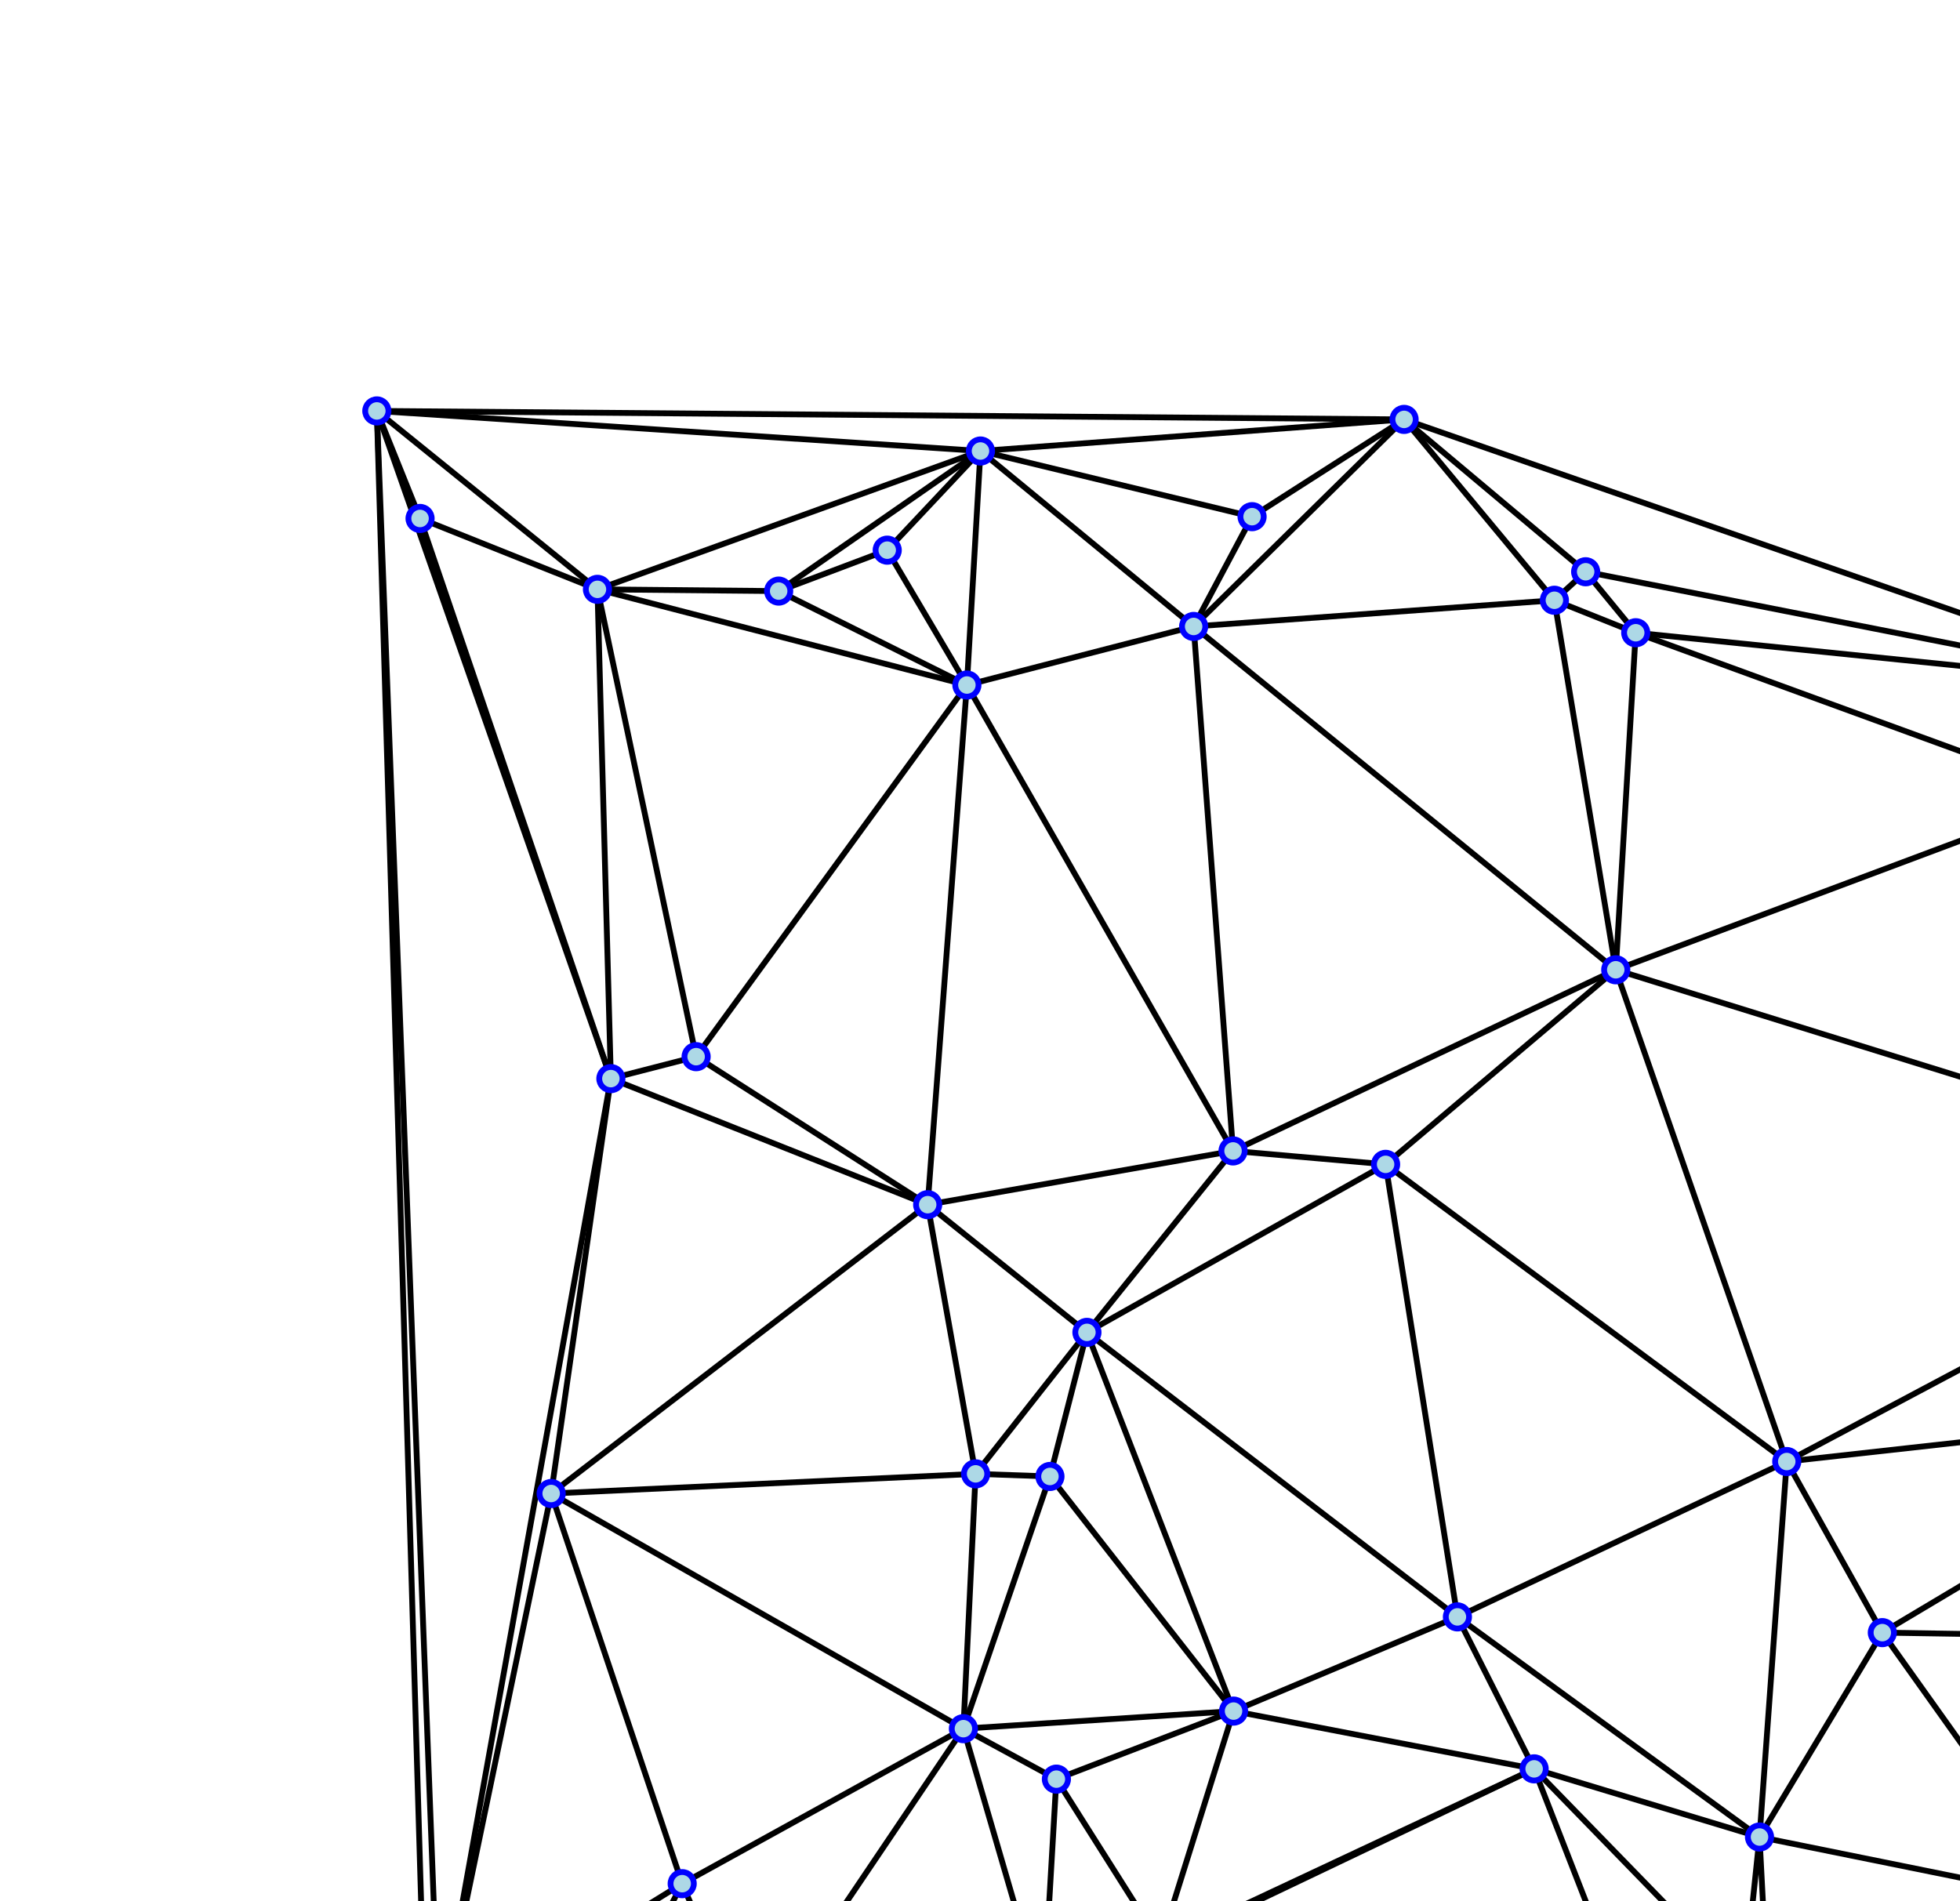
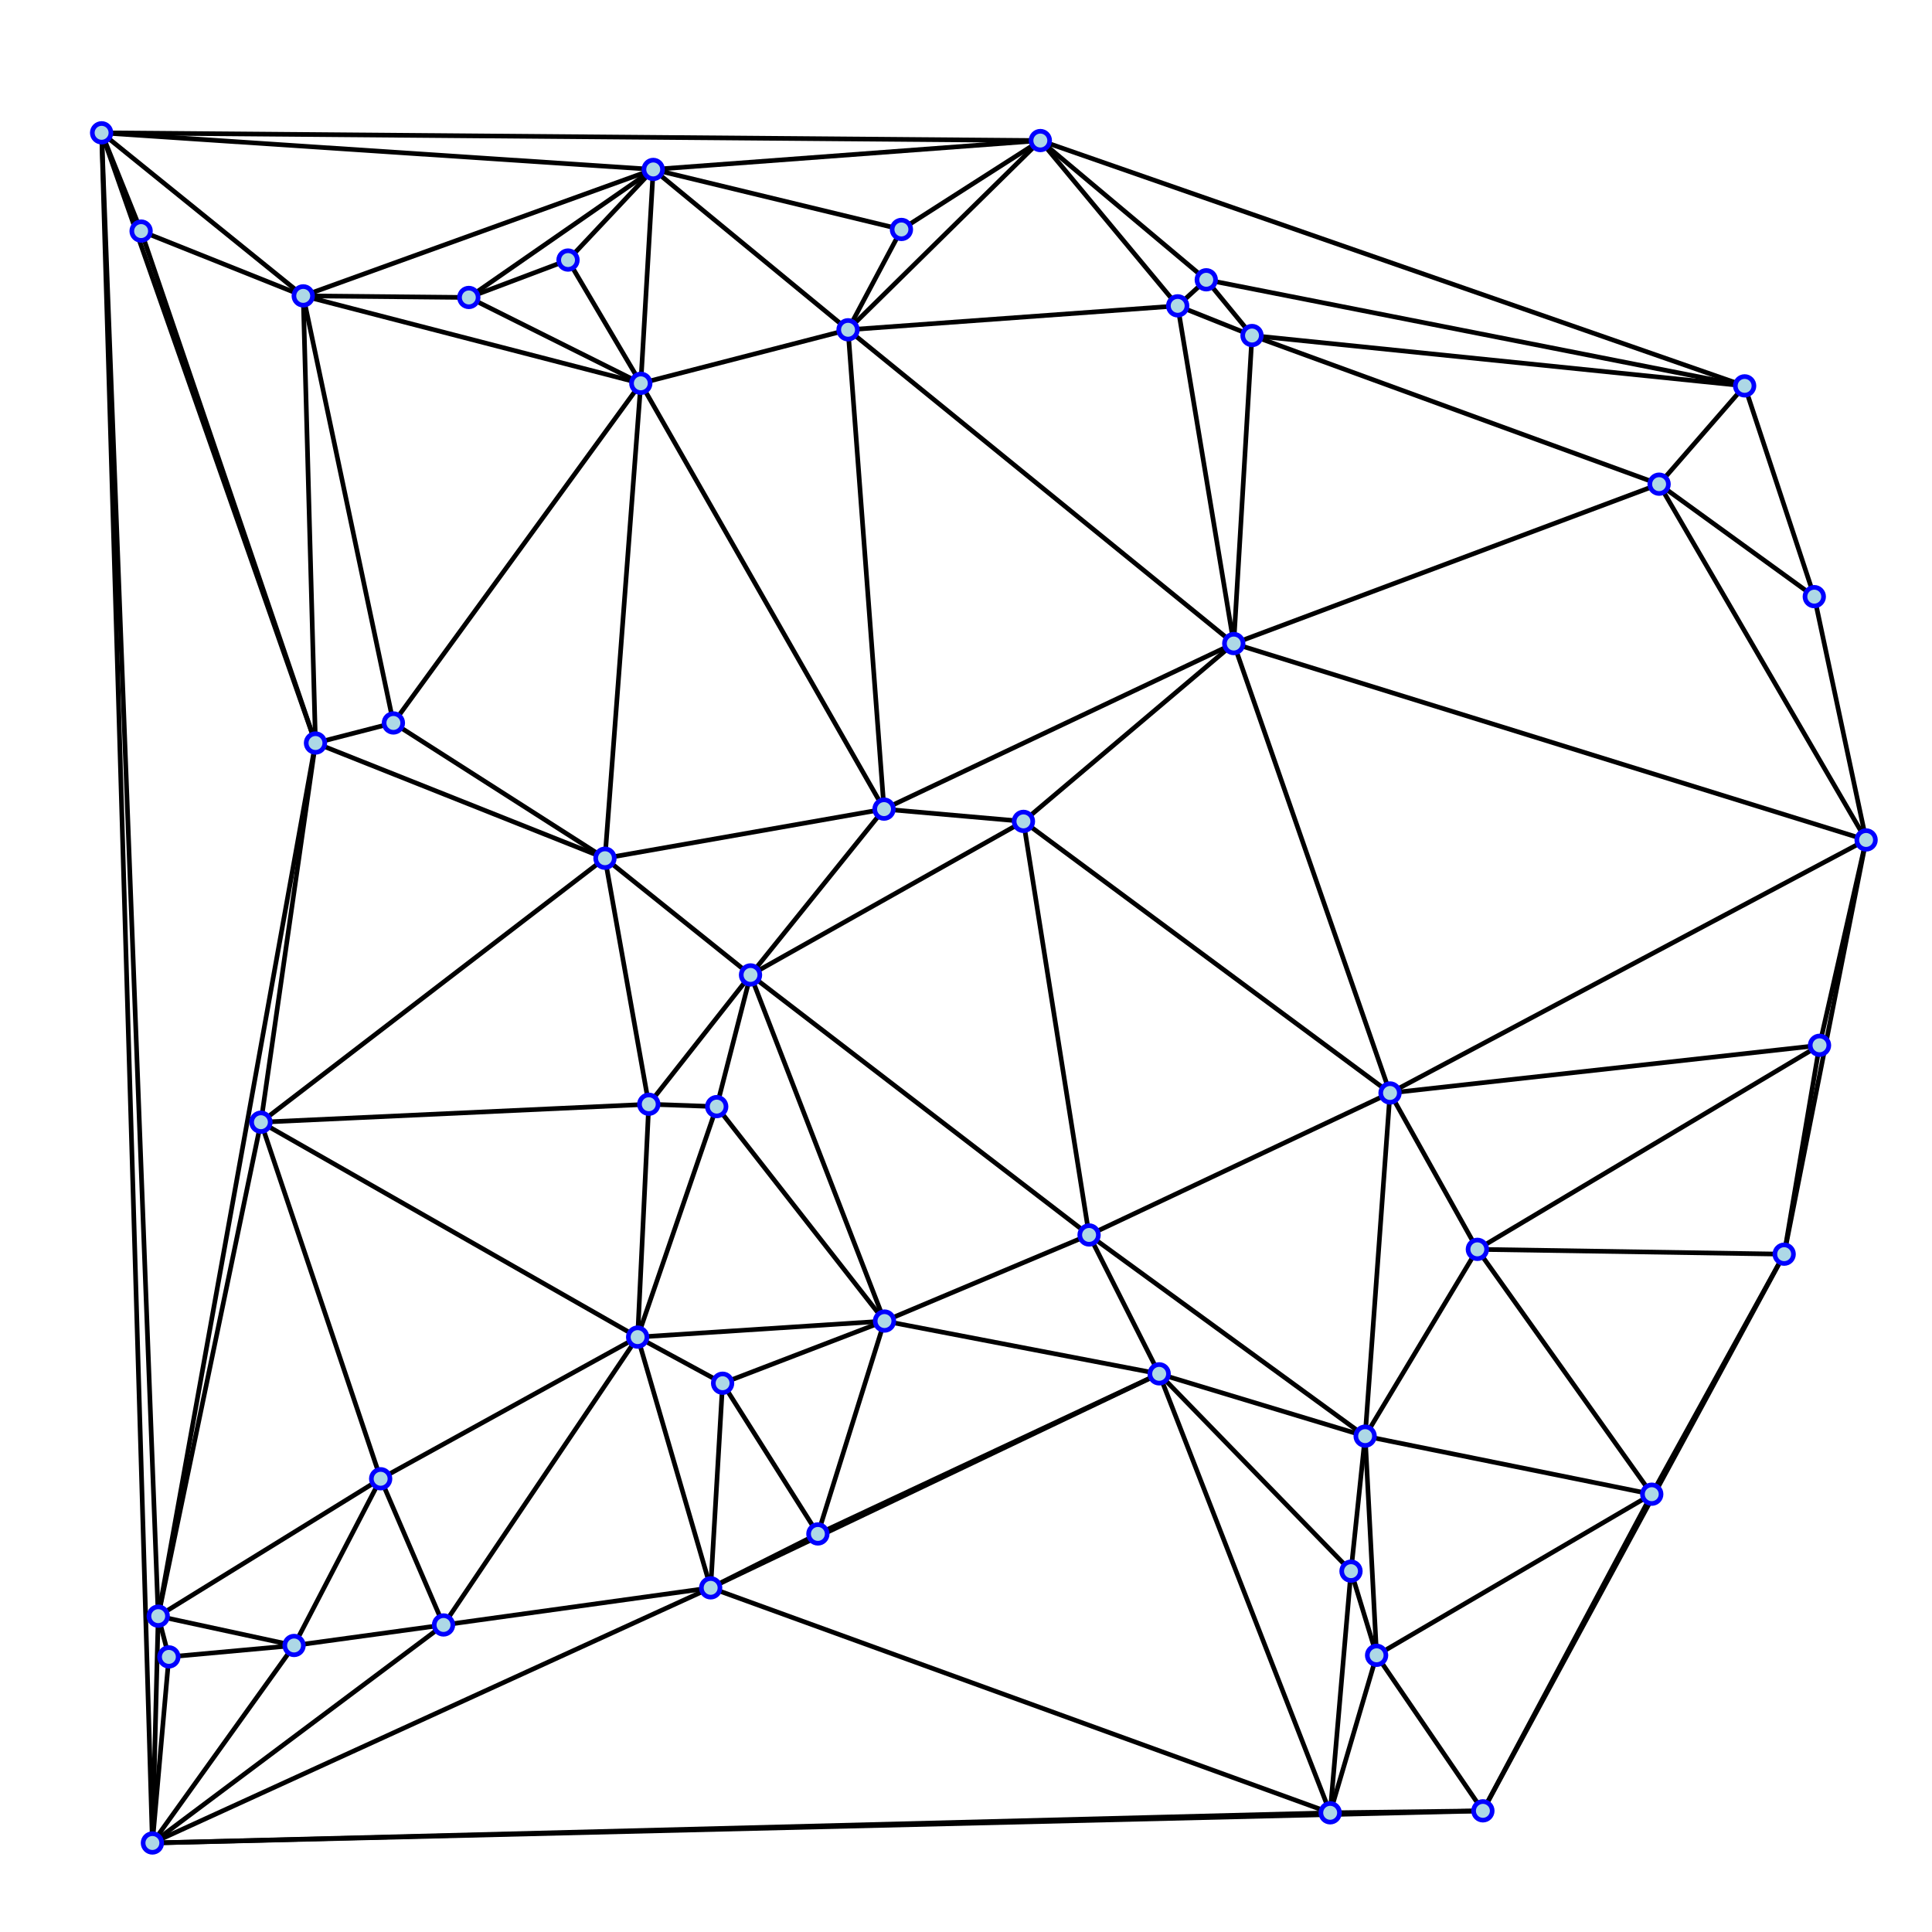
- <svg xmlns="http://www.w3.org/2000/svg" baseProfile="full" height="100%" version="1.1" width="100%">
+ <svg xmlns="http://www.w3.org/2000/svg" baseProfile="full" height="415" version="1.1" width="415">
  <defs />
-   <line stroke="black" x1="266.975" x2="272.346" y1="103.109" y2="98.212" />
-   <line stroke="black" x1="77.364" x2="75.363" y1="357.043" y2="349.384" />
-   <line stroke="black" x1="167.566" x2="180.335" y1="253.17" y2="253.616" />
-   <line stroke="black" x1="280.945" x2="272.346" y1="108.688" y2="98.212" />
-   <line stroke="black" x1="280.945" x2="266.975" y1="108.688" y2="103.109" />
-   <line stroke="black" x1="119.564" x2="104.921" y1="181.507" y2="185.278" />
-   <line stroke="black" x1="299.55" x2="304.362" y1="340.928" y2="356.744" />
-   <line stroke="black" x1="165.47" x2="181.441" y1="296.938" y2="305.607" />
-   <line stroke="black" x1="64.723" x2="72.147" y1="70.587" y2="89.058" />
-   <line stroke="black" x1="133.741" x2="152.385" y1="101.534" y2="94.503" />
-   <line stroke="black" x1="215.052" x2="205.015" y1="88.75" y2="107.609" />
-   <line stroke="black" x1="179.198" x2="199.349" y1="344.064" y2="333.933" />
-   <line stroke="black" x1="168.403" x2="152.385" y1="77.471" y2="94.503" />
-   <line stroke="black" x1="77.364" x2="100.897" y1="357.043" y2="354.896" />
-   <line stroke="black" x1="373.536" x2="357.459" y1="118.149" y2="136.627" />
-   <line stroke="black" x1="302.207" x2="299.55" y1="315.551" y2="340.928" />
-   <line stroke="black" x1="186.686" x2="180.335" y1="228.866" y2="253.616" />
-   <line stroke="black" x1="75.363" x2="100.897" y1="349.384" y2="354.896" />
-   <line stroke="black" x1="237.985" x2="211.782" y1="200.004" y2="197.7" />
-   <line stroke="black" x1="152.385" x2="166.068" y1="94.503" y2="117.67" />
-   <line stroke="black" x1="128.986" x2="100.897" y1="351.04" y2="354.896" />
-   <line stroke="black" x1="295.635" x2="324.34" y1="386.348" y2="385.977" />
-   <line stroke="black" x1="250.32" x2="263.497" y1="277.738" y2="303.844" />
-   <line stroke="black" x1="117.171" x2="128.986" y1="323.564" y2="351.04" />
-   <line stroke="black" x1="295.635" x2="304.362" y1="386.348" y2="356.744" />
-   <line stroke="black" x1="186.686" x2="167.566" y1="228.866" y2="253.17" />
-   <line stroke="black" x1="215.052" x2="241.161" y1="88.75" y2="72.042" />
-   <line stroke="black" x1="133.741" x2="102.616" y1="101.534" y2="101.235" />
-   <line stroke="black" x1="211.868" x2="181.441" y1="293.921" y2="305.607" />
-   <line stroke="black" x1="72.147" x2="102.616" y1="89.058" y2="101.235" />
-   <line stroke="black" x1="181.441" x2="199.349" y1="305.607" y2="333.933" />
-   <line stroke="black" x1="306.884" x2="323.298" y1="251.053" y2="280.442" />
-   <line stroke="black" x1="186.686" x2="159.331" y1="228.866" y2="206.931" />
-   <line stroke="black" x1="77.364" x2="74.27" y1="357.043" y2="392.019" />
-   <line stroke="black" x1="117.171" x2="100.897" y1="323.564" y2="354.896" />
-   <line stroke="black" x1="304.362" x2="324.34" y1="356.744" y2="385.977" />
-   <line stroke="black" x1="357.459" x2="386.627" y1="136.627" y2="157.766" />
-   <line stroke="black" x1="133.741" x2="166.068" y1="101.534" y2="117.67" />
-   <line stroke="black" x1="179.198" x2="181.441" y1="344.064" y2="305.607" />
-   <line stroke="black" x1="387.609" x2="396.365" y1="242.094" y2="203.496" />
-   <line stroke="black" x1="380.966" x2="387.609" y1="281.351" y2="242.094" />
-   <line stroke="black" x1="186.686" x2="211.782" y1="228.866" y2="197.7" />
-   <line stroke="black" x1="166.068" x2="205.015" y1="117.67" y2="107.609" />
-   <line stroke="black" x1="168.403" x2="166.068" y1="77.471" y2="117.67" />
-   <line stroke="black" x1="266.975" x2="241.161" y1="103.109" y2="72.042" />
-   <line stroke="black" x1="302.207" x2="263.497" y1="315.551" y2="303.844" />
-   <line stroke="black" x1="272.346" x2="241.161" y1="98.212" y2="72.042" />
-   <line stroke="black" x1="302.207" x2="323.298" y1="315.551" y2="280.442" />
-   <line stroke="black" x1="302.207" x2="304.362" y1="315.551" y2="356.744" />
-   <line stroke="black" x1="250.32" x2="211.868" y1="277.738" y2="293.921" />
-   <line stroke="black" x1="373.536" x2="386.627" y1="118.149" y2="157.766" />
-   <line stroke="black" x1="211.868" x2="199.349" y1="293.921" y2="333.933" />
-   <line stroke="black" x1="168.403" x2="133.741" y1="77.471" y2="101.534" />
-   <line stroke="black" x1="74.27" x2="75.363" y1="392.019" y2="349.384" />
-   <line stroke="black" x1="165.47" x2="167.566" y1="296.938" y2="253.17" />
-   <line stroke="black" x1="295.635" x2="299.55" y1="386.348" y2="340.928" />
-   <line stroke="black" x1="74.27" x2="100.897" y1="392.019" y2="354.896" />
-   <line stroke="black" x1="165.47" x2="180.335" y1="296.938" y2="253.616" />
-   <line stroke="black" x1="165.47" x2="211.868" y1="296.938" y2="293.921" />
-   <line stroke="black" x1="386.627" x2="396.365" y1="157.766" y2="203.496" />
-   <line stroke="black" x1="167.566" x2="159.331" y1="253.17" y2="206.931" />
-   <line stroke="black" x1="119.564" x2="159.331" y1="181.507" y2="206.931" />
-   <line stroke="black" x1="168.403" x2="205.015" y1="77.471" y2="107.609" />
-   <line stroke="black" x1="168.403" x2="215.052" y1="77.471" y2="88.75" />
-   <line stroke="black" x1="64.723" x2="102.616" y1="70.587" y2="101.235" />
-   <line stroke="black" x1="165.47" x2="179.198" y1="296.938" y2="344.064" />
-   <line stroke="black" x1="117.171" x2="75.363" y1="323.564" y2="349.384" />
-   <line stroke="black" x1="128.986" x2="179.198" y1="351.04" y2="344.064" />
-   <line stroke="black" x1="205.015" x2="241.161" y1="107.609" y2="72.042" />
-   <line stroke="black" x1="180.335" x2="211.868" y1="253.616" y2="293.921" />
-   <line stroke="black" x1="380.966" x2="356.077" y1="281.351" y2="326.463" />
-   <line stroke="black" x1="299.55" x2="263.497" y1="340.928" y2="303.844" />
-   <line stroke="black" x1="237.985" x2="277.513" y1="200.004" y2="166.582" />
-   <line stroke="black" x1="263.497" x2="211.868" y1="303.844" y2="293.921" />
-   <line stroke="black" x1="211.782" x2="159.331" y1="197.7" y2="206.931" />
-   <line stroke="black" x1="302.207" x2="356.077" y1="315.551" y2="326.463" />
-   <line stroke="black" x1="165.47" x2="117.171" y1="296.938" y2="323.564" />
-   <line stroke="black" x1="356.077" x2="323.298" y1="326.463" y2="280.442" />
-   <line stroke="black" x1="380.966" x2="323.298" y1="281.351" y2="280.442" />
-   <line stroke="black" x1="280.945" x2="277.513" y1="108.688" y2="166.582" />
-   <line stroke="black" x1="104.921" x2="159.331" y1="185.278" y2="206.931" />
-   <line stroke="black" x1="186.686" x2="237.985" y1="228.866" y2="200.004" />
-   <line stroke="black" x1="304.362" x2="356.077" y1="356.744" y2="326.463" />
-   <line stroke="black" x1="266.975" x2="205.015" y1="103.109" y2="107.609" />
-   <line stroke="black" x1="250.32" x2="306.884" y1="277.738" y2="251.053" />
-   <line stroke="black" x1="302.207" x2="250.32" y1="315.551" y2="277.738" />
-   <line stroke="black" x1="266.975" x2="277.513" y1="103.109" y2="166.582" />
-   <line stroke="black" x1="302.207" x2="306.884" y1="315.551" y2="251.053" />
-   <line stroke="black" x1="165.47" x2="128.986" y1="296.938" y2="351.04" />
-   <line stroke="black" x1="166.068" x2="102.616" y1="117.67" y2="101.235" />
-   <line stroke="black" x1="356.077" x2="324.34" y1="326.463" y2="385.977" />
-   <line stroke="black" x1="128.986" x2="74.27" y1="351.04" y2="392.019" />
-   <line stroke="black" x1="186.686" x2="211.868" y1="228.866" y2="293.921" />
-   <line stroke="black" x1="168.403" x2="102.616" y1="77.471" y2="101.235" />
-   <line stroke="black" x1="117.171" x2="94.666" y1="323.564" y2="256.545" />
-   <line stroke="black" x1="263.497" x2="199.349" y1="303.844" y2="333.933" />
-   <line stroke="black" x1="104.921" x2="94.666" y1="185.278" y2="256.545" />
-   <line stroke="black" x1="211.782" x2="277.513" y1="197.7" y2="166.582" />
-   <line stroke="black" x1="168.403" x2="241.161" y1="77.471" y2="72.042" />
-   <line stroke="black" x1="167.566" x2="94.666" y1="253.17" y2="256.545" />
-   <line stroke="black" x1="387.609" x2="323.298" y1="242.094" y2="280.442" />
-   <line stroke="black" x1="357.459" x2="396.365" y1="136.627" y2="203.496" />
-   <line stroke="black" x1="250.32" x2="237.985" y1="277.738" y2="200.004" />
-   <line stroke="black" x1="119.564" x2="166.068" y1="181.507" y2="117.67" />
-   <line stroke="black" x1="380.966" x2="396.365" y1="281.351" y2="203.496" />
-   <line stroke="black" x1="186.686" x2="250.32" y1="228.866" y2="277.738" />
-   <line stroke="black" x1="387.609" x2="306.884" y1="242.094" y2="251.053" />
-   <line stroke="black" x1="357.459" x2="280.945" y1="136.627" y2="108.688" />
-   <line stroke="black" x1="94.666" x2="159.331" y1="256.545" y2="206.931" />
-   <line stroke="black" x1="165.47" x2="94.666" y1="296.938" y2="256.545" />
-   <line stroke="black" x1="119.564" x2="102.616" y1="181.507" y2="101.235" />
-   <line stroke="black" x1="104.921" x2="102.616" y1="185.278" y2="101.235" />
-   <line stroke="black" x1="357.459" x2="277.513" y1="136.627" y2="166.582" />
-   <line stroke="black" x1="237.985" x2="306.884" y1="200.004" y2="251.053" />
-   <line stroke="black" x1="295.635" x2="263.497" y1="386.348" y2="303.844" />
-   <line stroke="black" x1="306.884" x2="277.513" y1="251.053" y2="166.582" />
-   <line stroke="black" x1="166.068" x2="159.331" y1="117.67" y2="206.931" />
-   <line stroke="black" x1="205.015" x2="211.782" y1="107.609" y2="197.7" />
-   <line stroke="black" x1="166.068" x2="211.782" y1="117.67" y2="197.7" />
-   <line stroke="black" x1="373.536" x2="280.945" y1="118.149" y2="108.688" />
-   <line stroke="black" x1="179.198" x2="263.497" y1="344.064" y2="303.844" />
-   <line stroke="black" x1="205.015" x2="277.513" y1="107.609" y2="166.582" />
-   <line stroke="black" x1="75.363" x2="94.666" y1="349.384" y2="256.545" />
-   <line stroke="black" x1="306.884" x2="396.365" y1="251.053" y2="203.496" />
-   <line stroke="black" x1="104.921" x2="72.147" y1="185.278" y2="89.058" />
-   <line stroke="black" x1="373.536" x2="272.346" y1="118.149" y2="98.212" />
-   <line stroke="black" x1="168.403" x2="64.723" y1="77.471" y2="70.587" />
-   <line stroke="black" x1="179.198" x2="74.27" y1="344.064" y2="392.019" />
-   <line stroke="black" x1="380.966" x2="324.34" y1="281.351" y2="385.977" />
-   <line stroke="black" x1="64.723" x2="104.921" y1="70.587" y2="185.278" />
-   <line stroke="black" x1="179.198" x2="295.635" y1="344.064" y2="386.348" />
-   <line stroke="black" x1="396.365" x2="277.513" y1="203.496" y2="166.582" />
-   <line stroke="black" x1="373.536" x2="241.161" y1="118.149" y2="72.042" />
-   <line stroke="black" x1="104.921" x2="75.363" y1="185.278" y2="349.384" />
-   <line stroke="black" x1="64.723" x2="241.161" y1="70.587" y2="72.042" />
-   <line stroke="black" x1="295.635" x2="74.27" y1="386.348" y2="392.019" />
-   <line stroke="black" x1="74.27" x2="324.34" y1="392.019" y2="385.977" />
-   <line stroke="black" x1="64.723" x2="75.363" y1="70.587" y2="349.384" />
-   <line stroke="black" x1="74.27" x2="64.723" y1="392.019" y2="70.587" />
-   <circle cx="302.207" cy="315.551" fill="lightblue" r="2" stroke="blue" />
-   <circle cx="119.564" cy="181.507" fill="lightblue" r="2" stroke="blue" />
-   <circle cx="165.47" cy="296.938" fill="lightblue" r="2" stroke="blue" />
-   <circle cx="117.171" cy="323.564" fill="lightblue" r="2" stroke="blue" />
-   <circle cx="380.966" cy="281.351" fill="lightblue" r="2" stroke="blue" />
-   <circle cx="128.986" cy="351.04" fill="lightblue" r="2" stroke="blue" />
-   <circle cx="373.536" cy="118.149" fill="lightblue" r="2" stroke="blue" />
-   <circle cx="77.364" cy="357.043" fill="lightblue" r="2" stroke="blue" />
-   <circle cx="179.198" cy="344.064" fill="lightblue" r="2" stroke="blue" />
-   <circle cx="295.635" cy="386.348" fill="lightblue" r="2" stroke="blue" />
-   <circle cx="168.403" cy="77.471" fill="lightblue" r="2" stroke="blue" />
-   <circle cx="133.741" cy="101.534" fill="lightblue" r="2" stroke="blue" />
-   <circle cx="299.55" cy="340.928" fill="lightblue" r="2" stroke="blue" />
-   <circle cx="304.362" cy="356.744" fill="lightblue" r="2" stroke="blue" />
-   <circle cx="152.385" cy="94.503" fill="lightblue" r="2" stroke="blue" />
-   <circle cx="186.686" cy="228.866" fill="lightblue" r="2" stroke="blue" />
-   <circle cx="167.566" cy="253.17" fill="lightblue" r="2" stroke="blue" />
-   <circle cx="357.459" cy="136.627" fill="lightblue" r="2" stroke="blue" />
-   <circle cx="356.077" cy="326.463" fill="lightblue" r="2" stroke="blue" />
-   <circle cx="166.068" cy="117.67" fill="lightblue" r="2" stroke="blue" />
-   <circle cx="74.27" cy="392.019" fill="lightblue" r="2" stroke="blue" />
-   <circle cx="280.945" cy="108.688" fill="lightblue" r="2" stroke="blue" />
-   <circle cx="180.335" cy="253.616" fill="lightblue" r="2" stroke="blue" />
-   <circle cx="387.609" cy="242.094" fill="lightblue" r="2" stroke="blue" />
-   <circle cx="266.975" cy="103.109" fill="lightblue" r="2" stroke="blue" />
-   <circle cx="272.346" cy="98.212" fill="lightblue" r="2" stroke="blue" />
-   <circle cx="250.32" cy="277.738" fill="lightblue" r="2" stroke="blue" />
-   <circle cx="263.497" cy="303.844" fill="lightblue" r="2" stroke="blue" />
-   <circle cx="211.868" cy="293.921" fill="lightblue" r="2" stroke="blue" />
-   <circle cx="215.052" cy="88.75" fill="lightblue" r="2" stroke="blue" />
-   <circle cx="205.015" cy="107.609" fill="lightblue" r="2" stroke="blue" />
-   <circle cx="64.723" cy="70.587" fill="lightblue" r="2" stroke="blue" />
-   <circle cx="104.921" cy="185.278" fill="lightblue" r="2" stroke="blue" />
-   <circle cx="181.441" cy="305.607" fill="lightblue" r="2" stroke="blue" />
-   <circle cx="386.627" cy="157.766" fill="lightblue" r="2" stroke="blue" />
-   <circle cx="75.363" cy="349.384" fill="lightblue" r="2" stroke="blue" />
-   <circle cx="72.147" cy="89.058" fill="lightblue" r="2" stroke="blue" />
-   <circle cx="237.985" cy="200.004" fill="lightblue" r="2" stroke="blue" />
-   <circle cx="94.666" cy="256.545" fill="lightblue" r="2" stroke="blue" />
-   <circle cx="241.161" cy="72.042" fill="lightblue" r="2" stroke="blue" />
-   <circle cx="324.34" cy="385.977" fill="lightblue" r="2" stroke="blue" />
-   <circle cx="306.884" cy="251.053" fill="lightblue" r="2" stroke="blue" />
-   <circle cx="199.349" cy="333.933" fill="lightblue" r="2" stroke="blue" />
-   <circle cx="102.616" cy="101.235" fill="lightblue" r="2" stroke="blue" />
-   <circle cx="100.897" cy="354.896" fill="lightblue" r="2" stroke="blue" />
-   <circle cx="323.298" cy="280.442" fill="lightblue" r="2" stroke="blue" />
-   <circle cx="211.782" cy="197.7" fill="lightblue" r="2" stroke="blue" />
-   <circle cx="396.365" cy="203.496" fill="lightblue" r="2" stroke="blue" />
-   <circle cx="159.331" cy="206.931" fill="lightblue" r="2" stroke="blue" />
-   <circle cx="277.513" cy="166.582" fill="lightblue" r="2" stroke="blue" />
+   <line stroke="black" x1="252.972" x2="259.11" y1="65.696" y2="60.1" />
+   <line stroke="black" x1="36.274" x2="33.986" y1="355.906" y2="347.153" />
+   <line stroke="black" x1="139.361" x2="153.954" y1="237.194" y2="237.704" />
+   <line stroke="black" x1="268.937" x2="259.11" y1="72.073" y2="60.1" />
+   <line stroke="black" x1="268.937" x2="252.972" y1="72.073" y2="65.696" />
+   <line stroke="black" x1="84.502" x2="67.767" y1="155.294" y2="159.603" />
+   <line stroke="black" x1="290.2" x2="295.699" y1="337.489" y2="355.565" />
+   <line stroke="black" x1="136.966" x2="155.218" y1="287.214" y2="297.122" />
+   <line stroke="black" x1="21.826" x2="30.311" y1="28.529" y2="49.638" />
+   <line stroke="black" x1="100.704" x2="122.012" y1="63.896" y2="55.861" />
+   <line stroke="black" x1="193.631" x2="182.16" y1="49.286" y2="70.839" />
+   <line stroke="black" x1="152.655" x2="175.685" y1="341.073" y2="329.495" />
+   <line stroke="black" x1="140.318" x2="122.012" y1="36.396" y2="55.861" />
+   <line stroke="black" x1="36.274" x2="63.168" y1="355.906" y2="353.453" />
+   <line stroke="black" x1="374.755" x2="356.382" y1="82.885" y2="104.002" />
+   <line stroke="black" x1="293.237" x2="290.2" y1="308.486" y2="337.489" />
+   <line stroke="black" x1="161.213" x2="153.954" y1="209.418" y2="237.704" />
+   <line stroke="black" x1="33.986" x2="63.168" y1="347.153" y2="353.453" />
+   <line stroke="black" x1="219.84" x2="189.894" y1="176.434" y2="173.8" />
+   <line stroke="black" x1="122.012" x2="137.649" y1="55.861" y2="82.337" />
+   <line stroke="black" x1="95.27" x2="63.168" y1="349.046" y2="353.453" />
+   <line stroke="black" x1="285.726" x2="318.532" y1="389.397" y2="388.974" />
+   <line stroke="black" x1="233.937" x2="248.996" y1="265.272" y2="295.107" />
+   <line stroke="black" x1="81.767" x2="95.27" y1="317.644" y2="349.046" />
+   <line stroke="black" x1="285.726" x2="295.699" y1="389.397" y2="355.565" />
+   <line stroke="black" x1="161.213" x2="139.361" y1="209.418" y2="237.194" />
+   <line stroke="black" x1="193.631" x2="223.469" y1="49.286" y2="30.191" />
+   <line stroke="black" x1="100.704" x2="65.133" y1="63.896" y2="63.554" />
+   <line stroke="black" x1="189.992" x2="155.218" y1="283.766" y2="297.122" />
+   <line stroke="black" x1="30.311" x2="65.133" y1="49.638" y2="63.554" />
+   <line stroke="black" x1="155.218" x2="175.685" y1="297.122" y2="329.495" />
+   <line stroke="black" x1="298.582" x2="317.341" y1="234.775" y2="268.363" />
+   <line stroke="black" x1="161.213" x2="129.95" y1="209.418" y2="184.349" />
+   <line stroke="black" x1="36.274" x2="32.737" y1="355.906" y2="395.879" />
+   <line stroke="black" x1="81.767" x2="63.168" y1="317.644" y2="353.453" />
+   <line stroke="black" x1="295.699" x2="318.532" y1="355.565" y2="388.974" />
+   <line stroke="black" x1="356.382" x2="389.716" y1="104.002" y2="128.161" />
+   <line stroke="black" x1="100.704" x2="137.649" y1="63.896" y2="82.337" />
+   <line stroke="black" x1="152.655" x2="155.218" y1="341.073" y2="297.122" />
+   <line stroke="black" x1="390.839" x2="400.845" y1="224.536" y2="180.424" />
+   <line stroke="black" x1="383.246" x2="390.839" y1="269.401" y2="224.536" />
+   <line stroke="black" x1="161.213" x2="189.894" y1="209.418" y2="173.8" />
+   <line stroke="black" x1="137.649" x2="182.16" y1="82.337" y2="70.839" />
+   <line stroke="black" x1="140.318" x2="137.649" y1="36.396" y2="82.337" />
+   <line stroke="black" x1="252.972" x2="223.469" y1="65.696" y2="30.191" />
+   <line stroke="black" x1="293.237" x2="248.996" y1="308.486" y2="295.107" />
+   <line stroke="black" x1="259.11" x2="223.469" y1="60.1" y2="30.191" />
+   <line stroke="black" x1="293.237" x2="317.341" y1="308.486" y2="268.363" />
+   <line stroke="black" x1="293.237" x2="295.699" y1="308.486" y2="355.565" />
+   <line stroke="black" x1="233.937" x2="189.992" y1="265.272" y2="283.766" />
+   <line stroke="black" x1="374.755" x2="389.716" y1="82.885" y2="128.161" />
+   <line stroke="black" x1="189.992" x2="175.685" y1="283.766" y2="329.495" />
+   <line stroke="black" x1="140.318" x2="100.704" y1="36.396" y2="63.896" />
+   <line stroke="black" x1="32.737" x2="33.986" y1="395.879" y2="347.153" />
+   <line stroke="black" x1="136.966" x2="139.361" y1="287.214" y2="237.194" />
+   <line stroke="black" x1="285.726" x2="290.2" y1="389.397" y2="337.489" />
+   <line stroke="black" x1="32.737" x2="63.168" y1="395.879" y2="353.453" />
+   <line stroke="black" x1="136.966" x2="153.954" y1="287.214" y2="237.704" />
+   <line stroke="black" x1="136.966" x2="189.992" y1="287.214" y2="283.766" />
+   <line stroke="black" x1="389.716" x2="400.845" y1="128.161" y2="180.424" />
+   <line stroke="black" x1="139.361" x2="129.95" y1="237.194" y2="184.349" />
+   <line stroke="black" x1="84.502" x2="129.95" y1="155.294" y2="184.349" />
+   <line stroke="black" x1="140.318" x2="182.16" y1="36.396" y2="70.839" />
+   <line stroke="black" x1="140.318" x2="193.631" y1="36.396" y2="49.286" />
+   <line stroke="black" x1="21.826" x2="65.133" y1="28.529" y2="63.554" />
+   <line stroke="black" x1="136.966" x2="152.655" y1="287.214" y2="341.073" />
+   <line stroke="black" x1="81.767" x2="33.986" y1="317.644" y2="347.153" />
+   <line stroke="black" x1="95.27" x2="152.655" y1="349.046" y2="341.073" />
+   <line stroke="black" x1="182.16" x2="223.469" y1="70.839" y2="30.191" />
+   <line stroke="black" x1="153.954" x2="189.992" y1="237.704" y2="283.766" />
+   <line stroke="black" x1="383.246" x2="354.803" y1="269.401" y2="320.958" />
+   <line stroke="black" x1="290.2" x2="248.996" y1="337.489" y2="295.107" />
+   <line stroke="black" x1="219.84" x2="265.015" y1="176.434" y2="138.237" />
+   <line stroke="black" x1="248.996" x2="189.992" y1="295.107" y2="283.766" />
+   <line stroke="black" x1="189.894" x2="129.95" y1="173.8" y2="184.349" />
+   <line stroke="black" x1="293.237" x2="354.803" y1="308.486" y2="320.958" />
+   <line stroke="black" x1="136.966" x2="81.767" y1="287.214" y2="317.644" />
+   <line stroke="black" x1="354.803" x2="317.341" y1="320.958" y2="268.363" />
+   <line stroke="black" x1="383.246" x2="317.341" y1="269.401" y2="268.363" />
+   <line stroke="black" x1="268.937" x2="265.015" y1="72.073" y2="138.237" />
+   <line stroke="black" x1="67.767" x2="129.95" y1="159.603" y2="184.349" />
+   <line stroke="black" x1="161.213" x2="219.84" y1="209.418" y2="176.434" />
+   <line stroke="black" x1="295.699" x2="354.803" y1="355.565" y2="320.958" />
+   <line stroke="black" x1="252.972" x2="182.16" y1="65.696" y2="70.839" />
+   <line stroke="black" x1="233.937" x2="298.582" y1="265.272" y2="234.775" />
+   <line stroke="black" x1="293.237" x2="233.937" y1="308.486" y2="265.272" />
+   <line stroke="black" x1="252.972" x2="265.015" y1="65.696" y2="138.237" />
+   <line stroke="black" x1="293.237" x2="298.582" y1="308.486" y2="234.775" />
+   <line stroke="black" x1="136.966" x2="95.27" y1="287.214" y2="349.046" />
+   <line stroke="black" x1="137.649" x2="65.133" y1="82.337" y2="63.554" />
+   <line stroke="black" x1="354.803" x2="318.532" y1="320.958" y2="388.974" />
+   <line stroke="black" x1="95.27" x2="32.737" y1="349.046" y2="395.879" />
+   <line stroke="black" x1="161.213" x2="189.992" y1="209.418" y2="283.766" />
+   <line stroke="black" x1="140.318" x2="65.133" y1="36.396" y2="63.554" />
+   <line stroke="black" x1="81.767" x2="56.047" y1="317.644" y2="241.052" />
+   <line stroke="black" x1="248.996" x2="175.685" y1="295.107" y2="329.495" />
+   <line stroke="black" x1="67.767" x2="56.047" y1="159.603" y2="241.052" />
+   <line stroke="black" x1="189.894" x2="265.015" y1="173.8" y2="138.237" />
+   <line stroke="black" x1="140.318" x2="223.469" y1="36.396" y2="30.191" />
+   <line stroke="black" x1="139.361" x2="56.047" y1="237.194" y2="241.052" />
+   <line stroke="black" x1="390.839" x2="317.341" y1="224.536" y2="268.363" />
+   <line stroke="black" x1="356.382" x2="400.845" y1="104.002" y2="180.424" />
+   <line stroke="black" x1="233.937" x2="219.84" y1="265.272" y2="176.434" />
+   <line stroke="black" x1="84.502" x2="137.649" y1="155.294" y2="82.337" />
+   <line stroke="black" x1="383.246" x2="400.845" y1="269.401" y2="180.424" />
+   <line stroke="black" x1="161.213" x2="233.937" y1="209.418" y2="265.272" />
+   <line stroke="black" x1="390.839" x2="298.582" y1="224.536" y2="234.775" />
+   <line stroke="black" x1="356.382" x2="268.937" y1="104.002" y2="72.073" />
+   <line stroke="black" x1="56.047" x2="129.95" y1="241.052" y2="184.349" />
+   <line stroke="black" x1="136.966" x2="56.047" y1="287.214" y2="241.052" />
+   <line stroke="black" x1="84.502" x2="65.133" y1="155.294" y2="63.554" />
+   <line stroke="black" x1="67.767" x2="65.133" y1="159.603" y2="63.554" />
+   <line stroke="black" x1="356.382" x2="265.015" y1="104.002" y2="138.237" />
+   <line stroke="black" x1="219.84" x2="298.582" y1="176.434" y2="234.775" />
+   <line stroke="black" x1="285.726" x2="248.996" y1="389.397" y2="295.107" />
+   <line stroke="black" x1="298.582" x2="265.015" y1="234.775" y2="138.237" />
+   <line stroke="black" x1="137.649" x2="129.95" y1="82.337" y2="184.349" />
+   <line stroke="black" x1="182.16" x2="189.894" y1="70.839" y2="173.8" />
+   <line stroke="black" x1="137.649" x2="189.894" y1="82.337" y2="173.8" />
+   <line stroke="black" x1="374.755" x2="268.937" y1="82.885" y2="72.073" />
+   <line stroke="black" x1="152.655" x2="248.996" y1="341.073" y2="295.107" />
+   <line stroke="black" x1="182.16" x2="265.015" y1="70.839" y2="138.237" />
+   <line stroke="black" x1="33.986" x2="56.047" y1="347.153" y2="241.052" />
+   <line stroke="black" x1="298.582" x2="400.845" y1="234.775" y2="180.424" />
+   <line stroke="black" x1="67.767" x2="30.311" y1="159.603" y2="49.638" />
+   <line stroke="black" x1="374.755" x2="259.11" y1="82.885" y2="60.1" />
+   <line stroke="black" x1="140.318" x2="21.826" y1="36.396" y2="28.529" />
+   <line stroke="black" x1="152.655" x2="32.737" y1="341.073" y2="395.879" />
+   <line stroke="black" x1="383.246" x2="318.532" y1="269.401" y2="388.974" />
+   <line stroke="black" x1="21.826" x2="67.767" y1="28.529" y2="159.603" />
+   <line stroke="black" x1="152.655" x2="285.726" y1="341.073" y2="389.397" />
+   <line stroke="black" x1="400.845" x2="265.015" y1="180.424" y2="138.237" />
+   <line stroke="black" x1="374.755" x2="223.469" y1="82.885" y2="30.191" />
+   <line stroke="black" x1="67.767" x2="33.986" y1="159.603" y2="347.153" />
+   <line stroke="black" x1="21.826" x2="223.469" y1="28.529" y2="30.191" />
+   <line stroke="black" x1="285.726" x2="32.737" y1="389.397" y2="395.879" />
+   <line stroke="black" x1="32.737" x2="318.532" y1="395.879" y2="388.974" />
+   <line stroke="black" x1="21.826" x2="33.986" y1="28.529" y2="347.153" />
+   <line stroke="black" x1="32.737" x2="21.826" y1="395.879" y2="28.529" />
+   <circle cx="293.237" cy="308.486" fill="lightblue" r="2" stroke="blue" />
+   <circle cx="84.502" cy="155.294" fill="lightblue" r="2" stroke="blue" />
+   <circle cx="136.966" cy="287.214" fill="lightblue" r="2" stroke="blue" />
+   <circle cx="81.767" cy="317.644" fill="lightblue" r="2" stroke="blue" />
+   <circle cx="383.246" cy="269.401" fill="lightblue" r="2" stroke="blue" />
+   <circle cx="95.27" cy="349.046" fill="lightblue" r="2" stroke="blue" />
+   <circle cx="374.755" cy="82.885" fill="lightblue" r="2" stroke="blue" />
+   <circle cx="36.274" cy="355.906" fill="lightblue" r="2" stroke="blue" />
+   <circle cx="152.655" cy="341.073" fill="lightblue" r="2" stroke="blue" />
+   <circle cx="285.726" cy="389.397" fill="lightblue" r="2" stroke="blue" />
+   <circle cx="140.318" cy="36.396" fill="lightblue" r="2" stroke="blue" />
+   <circle cx="100.704" cy="63.896" fill="lightblue" r="2" stroke="blue" />
+   <circle cx="290.2" cy="337.489" fill="lightblue" r="2" stroke="blue" />
+   <circle cx="295.699" cy="355.565" fill="lightblue" r="2" stroke="blue" />
+   <circle cx="122.012" cy="55.861" fill="lightblue" r="2" stroke="blue" />
+   <circle cx="161.213" cy="209.418" fill="lightblue" r="2" stroke="blue" />
+   <circle cx="139.361" cy="237.194" fill="lightblue" r="2" stroke="blue" />
+   <circle cx="356.382" cy="104.002" fill="lightblue" r="2" stroke="blue" />
+   <circle cx="354.803" cy="320.958" fill="lightblue" r="2" stroke="blue" />
+   <circle cx="137.649" cy="82.337" fill="lightblue" r="2" stroke="blue" />
+   <circle cx="32.737" cy="395.879" fill="lightblue" r="2" stroke="blue" />
+   <circle cx="268.937" cy="72.073" fill="lightblue" r="2" stroke="blue" />
+   <circle cx="153.954" cy="237.704" fill="lightblue" r="2" stroke="blue" />
+   <circle cx="390.839" cy="224.536" fill="lightblue" r="2" stroke="blue" />
+   <circle cx="252.972" cy="65.696" fill="lightblue" r="2" stroke="blue" />
+   <circle cx="259.11" cy="60.1" fill="lightblue" r="2" stroke="blue" />
+   <circle cx="233.937" cy="265.272" fill="lightblue" r="2" stroke="blue" />
+   <circle cx="248.996" cy="295.107" fill="lightblue" r="2" stroke="blue" />
+   <circle cx="189.992" cy="283.766" fill="lightblue" r="2" stroke="blue" />
+   <circle cx="193.631" cy="49.286" fill="lightblue" r="2" stroke="blue" />
+   <circle cx="182.16" cy="70.839" fill="lightblue" r="2" stroke="blue" />
+   <circle cx="21.826" cy="28.529" fill="lightblue" r="2" stroke="blue" />
+   <circle cx="67.767" cy="159.603" fill="lightblue" r="2" stroke="blue" />
+   <circle cx="155.218" cy="297.122" fill="lightblue" r="2" stroke="blue" />
+   <circle cx="389.716" cy="128.161" fill="lightblue" r="2" stroke="blue" />
+   <circle cx="33.986" cy="347.153" fill="lightblue" r="2" stroke="blue" />
+   <circle cx="30.311" cy="49.638" fill="lightblue" r="2" stroke="blue" />
+   <circle cx="219.84" cy="176.434" fill="lightblue" r="2" stroke="blue" />
+   <circle cx="56.047" cy="241.052" fill="lightblue" r="2" stroke="blue" />
+   <circle cx="223.469" cy="30.191" fill="lightblue" r="2" stroke="blue" />
+   <circle cx="318.532" cy="388.974" fill="lightblue" r="2" stroke="blue" />
+   <circle cx="298.582" cy="234.775" fill="lightblue" r="2" stroke="blue" />
+   <circle cx="175.685" cy="329.495" fill="lightblue" r="2" stroke="blue" />
+   <circle cx="65.133" cy="63.554" fill="lightblue" r="2" stroke="blue" />
+   <circle cx="63.168" cy="353.453" fill="lightblue" r="2" stroke="blue" />
+   <circle cx="317.341" cy="268.363" fill="lightblue" r="2" stroke="blue" />
+   <circle cx="189.894" cy="173.8" fill="lightblue" r="2" stroke="blue" />
+   <circle cx="400.845" cy="180.424" fill="lightblue" r="2" stroke="blue" />
+   <circle cx="129.95" cy="184.349" fill="lightblue" r="2" stroke="blue" />
+   <circle cx="265.015" cy="138.237" fill="lightblue" r="2" stroke="blue" />
</svg>
